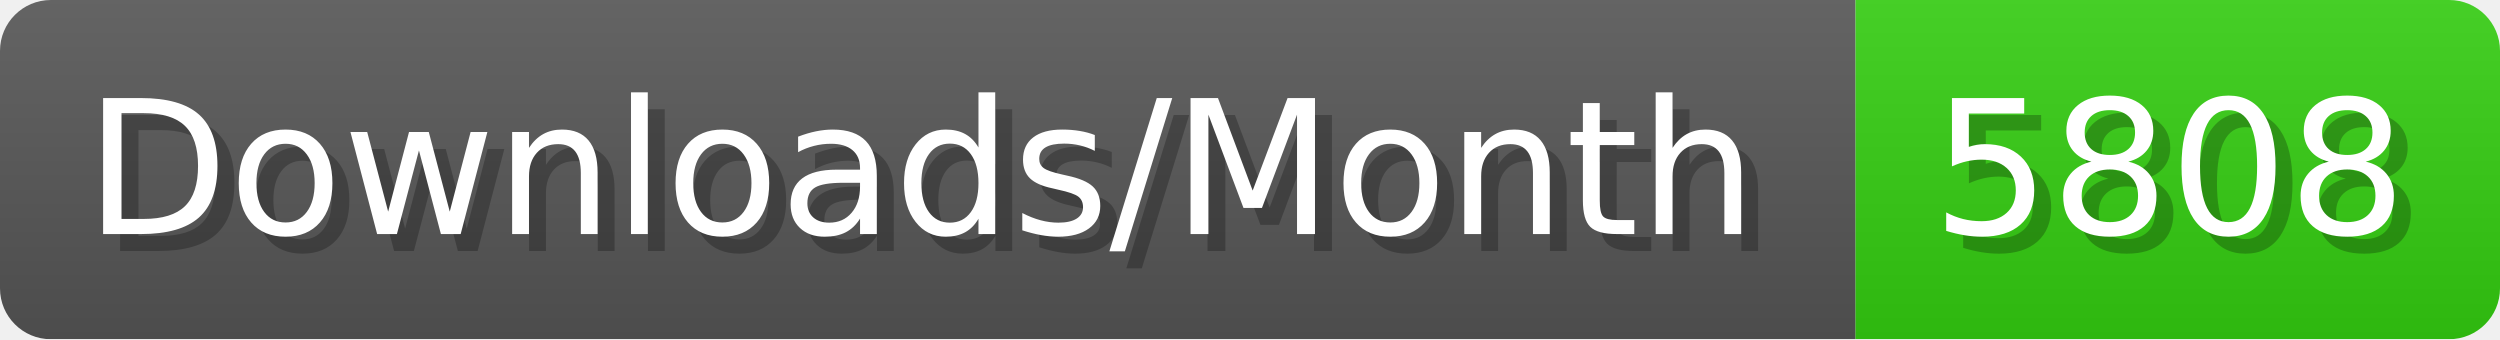
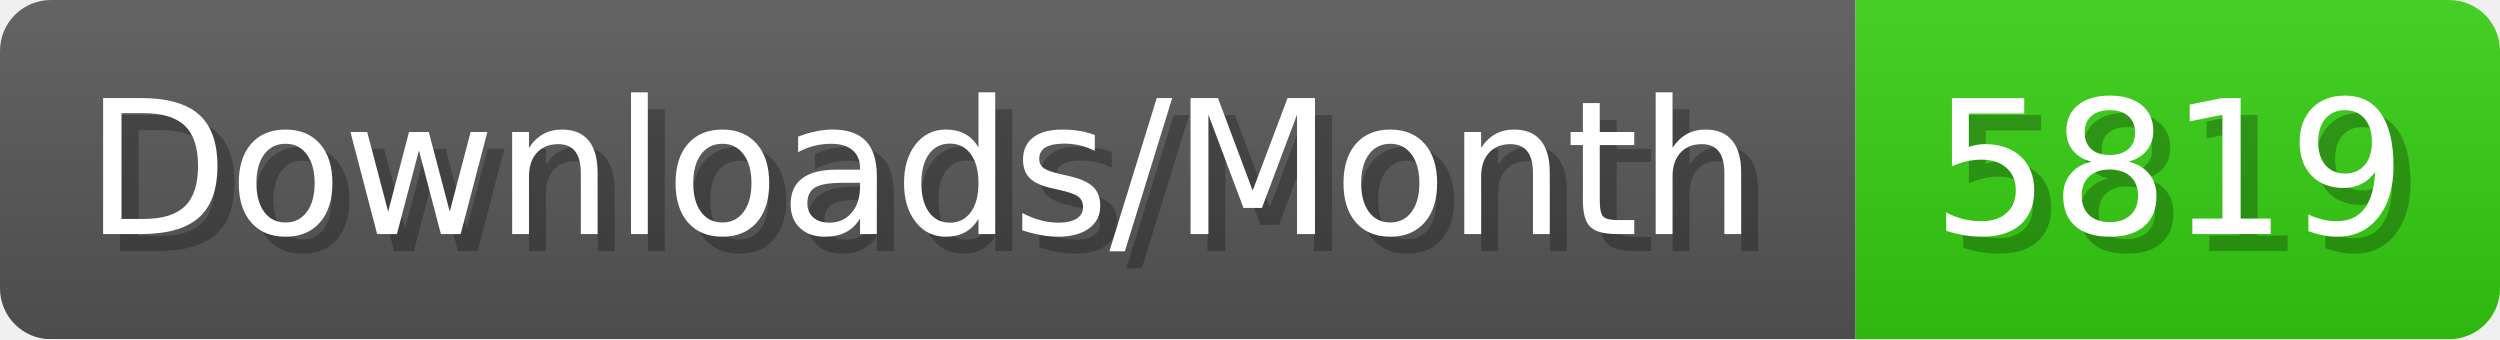
- <svg xmlns="http://www.w3.org/2000/svg" width="147.4" height="20" viewBox="0 0 1474 200" role="img" aria-label="Downloads/Month: 5808">
+ <svg xmlns="http://www.w3.org/2000/svg" width="147.4" height="20" viewBox="0 0 1474 200" role="img" aria-label="Downloads/Month: 5819">
  <linearGradient id="YlXUI" x2="0" y2="100%">
    <stop offset="0" stop-opacity=".1" stop-color="#EEE" />
    <stop offset="1" stop-opacity=".1" />
  </linearGradient>
  <mask id="JHhop">
    <rect width="1474" height="200" rx="30" fill="#FFF" />
  </mask>
  <g mask="url(#JHhop)">
    <rect width="1094" height="200" fill="#555" />
    <rect width="380" height="200" fill="#3C1" x="1094" />
    <rect width="1474" height="200" fill="url(#YlXUI)" />
  </g>
  <g aria-hidden="true" fill="#fff" text-anchor="start" font-family="Verdana,DejaVu Sans,sans-serif" font-size="110">
    <text x="60" y="148" textLength="994" fill="#000" opacity="0.25">Downloads/Month</text>
    <text x="50" y="138" textLength="994">Downloads/Month</text>
-     <text x="1149" y="148" textLength="280" fill="#000" opacity="0.25">5808</text>
-     <text x="1139" y="138" textLength="280">5808</text>
+     <text x="1149" y="148" textLength="280" fill="#000" opacity="0.25">5819</text>
+     <text x="1139" y="138" textLength="280">5819</text>
  </g>
</svg>
